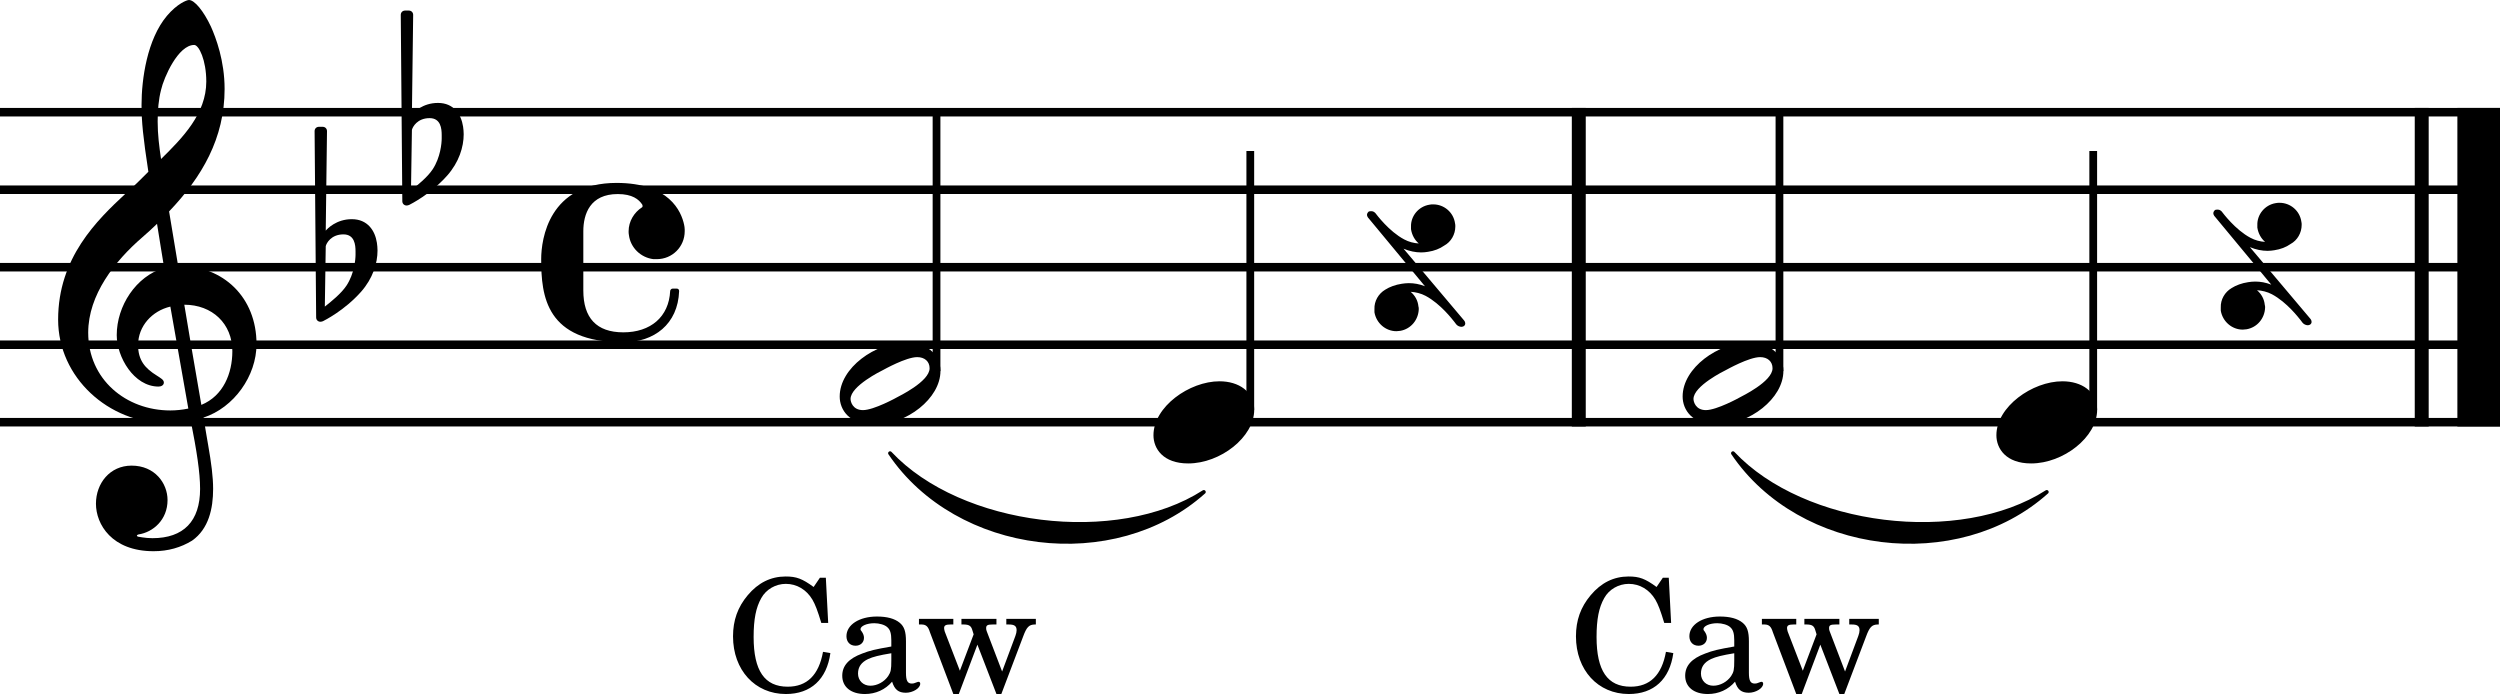
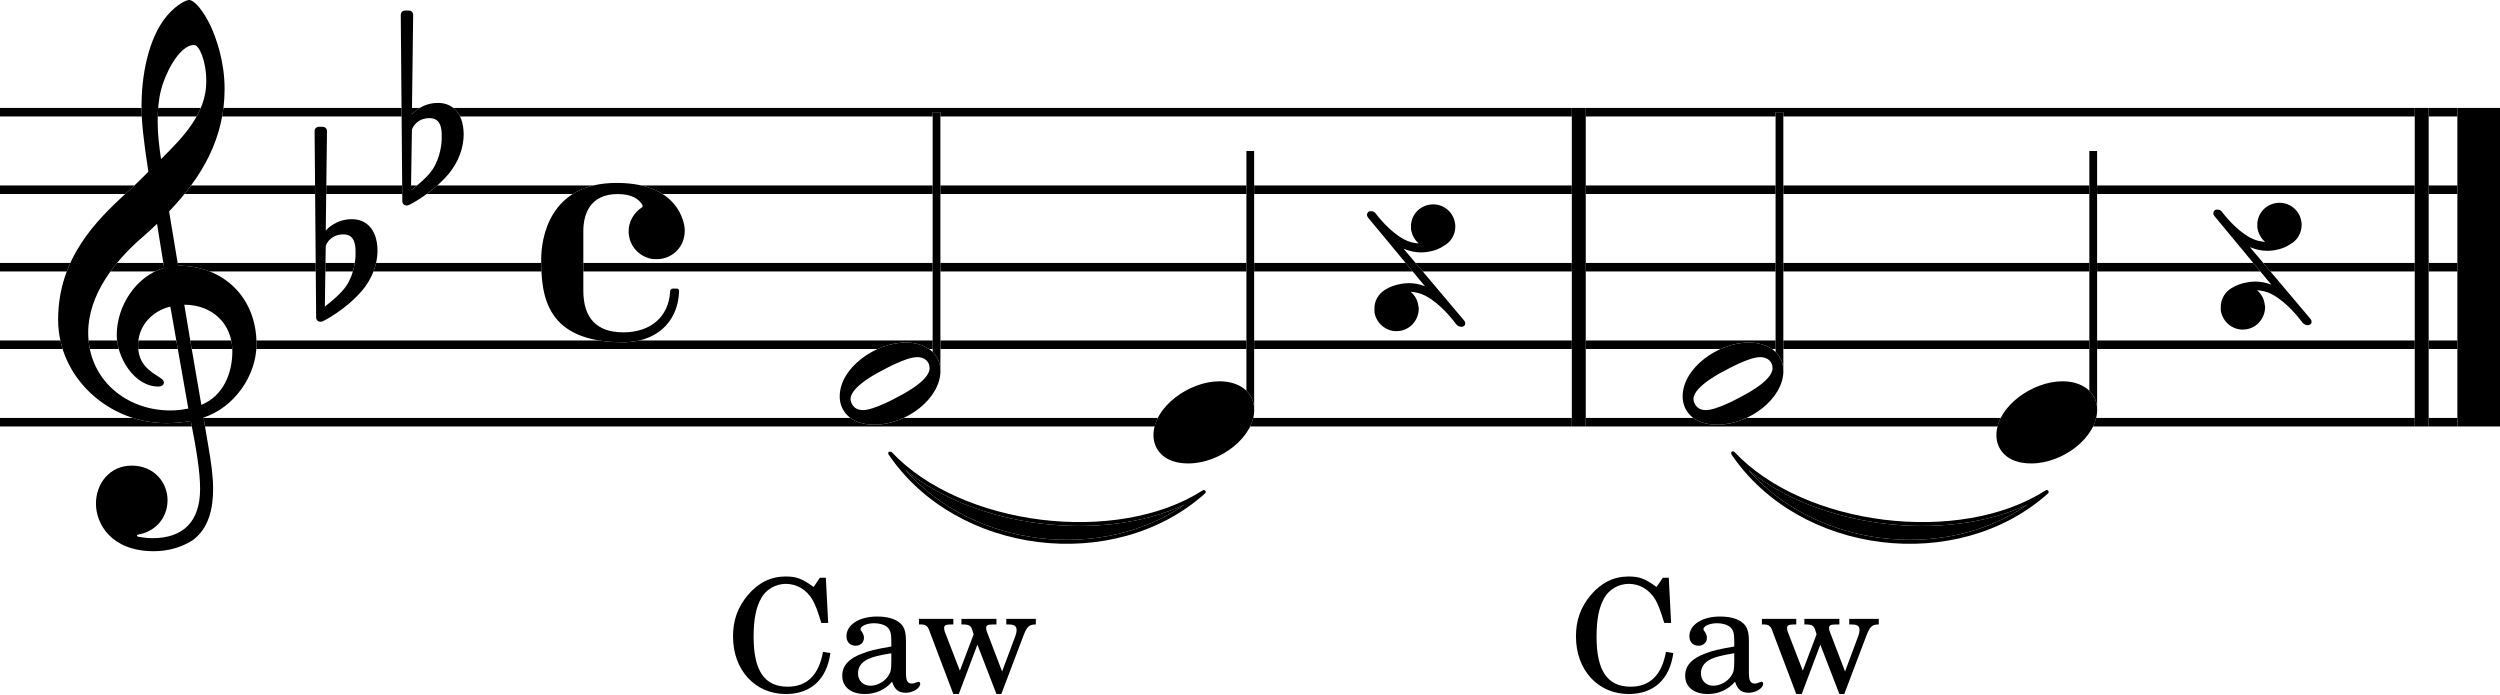
<svg xmlns="http://www.w3.org/2000/svg" version="1.2" viewBox="0 0 800.012 222.089">
-   <path fill="none" stroke="#000" stroke-linejoin="bevel" stroke-width="2.73" d="M336.598 386.198 1136.61 386.198M336.598 410.998 1136.61 410.998M336.598 435.798 1136.61 435.798M336.598 460.598 1136.61 460.598M336.598 485.398 1136.61 485.398" class="StaffLines" transform="translate(-336.598 -350.285)" />
-   <path fill-rule="evenodd" stroke="#000" stroke-linecap="round" stroke-linejoin="round" stroke-width="1.24" d="M284.821 145.033c22.518 24.018 72.72 30.218 100.405 12.4-28.658 25.694-78.86 19.494-100.405-12.4M554.563 145.033c22.518 24.018 72.721 30.218 100.405 12.4-28.657 25.694-78.859 19.494-100.405-12.4" class="SlurSegment" />
-   <path fill="none" stroke="#000" stroke-linejoin="bevel" stroke-width="4.46" d="M841.817 384.834 841.817 486.762M1111.56 384.834 1111.56 486.762" class="BarLine" transform="translate(-336.598 -350.285)" />
-   <path fill="none" stroke="#000" stroke-linejoin="bevel" stroke-width="13.64" d="M1129.79 384.834 1129.79 486.762" class="BarLine" transform="translate(-336.598 -350.285)" />
-   <path fill="none" stroke="#000" stroke-linejoin="bevel" stroke-width="2.48" d="M636.291 469.03 636.291 386.198M736.696 481.43 736.696 398.598M906.034 469.03 906.034 386.198M1006.44 481.43 1006.44 398.598" class="Stem" transform="translate(-336.598 -350.285)" />
-   <path d="M289.835 109.616c-9.625 0-21.127 8.044-21.127 17.267 0 4.263 3.069 9.021 11.113 9.021 10.308 0 21.127-8.432 21.127-17.159 0-5.859-4.96-9.129-11.113-9.129m-2.681 17.468c-.295.186-7.533 4.154-11.005 4.154-3.27 0-3.968-2.666-3.968-3.565 0-4.169 9.92-9.021 10.323-9.223.387-.201 7.44-4.169 11.005-4.169 2.387 0 3.968 1.395 3.968 3.565 0 4.278-10.013 9.037-10.323 9.238M369.114 139.283c0 4.263 3.069 9.021 11.113 9.021 10.308 0 21.127-8.432 21.127-17.159 0-5.859-4.96-9.129-11.113-9.129-9.625 0-21.127 8.137-21.127 17.267M559.578 109.616c-9.625 0-21.127 8.044-21.127 17.267 0 4.263 3.069 9.021 11.113 9.021 10.308 0 21.127-8.432 21.127-17.159 0-5.859-4.96-9.129-11.113-9.129m-2.681 17.468c-.295.186-7.533 4.154-11.005 4.154-3.27 0-3.968-2.666-3.968-3.565 0-4.169 9.92-9.021 10.323-9.223.387-.201 7.44-4.169 11.005-4.169 2.387 0 3.968 1.395 3.968 3.565 0 4.278-10.013 9.037-10.323 9.238M638.856 139.283c0 4.263 3.069 9.021 11.113 9.021 10.308 0 21.127-8.432 21.127-17.159 0-5.859-4.96-9.129-11.113-9.129-9.625 0-21.127 8.137-21.127 17.267" class="Note" style="stroke-width:.992" />
-   <path d="M466.007 103.797c.403.496 1.101.791 1.689.791.201 0 .496-.093.697-.201.295-.186.496-.496.496-.884 0-.294-.093-.604-.403-.992l-19.344-22.924c1.891.806 3.875 1.193 5.657 1.193.791 0 1.488-.093 2.185-.201 1.984-.295 3.767-.992 5.162-1.984 2.185-1.178 3.565-3.565 3.565-6.138 0-.31 0-.697-.093-.992-.496-3.58-3.581-6.06-6.944-6.06-.403 0-.899 0-1.302.108-3.472.589-5.952 3.658-5.844 7.037 0 .295 0 .496 0 .791.295 1.891 1.194 3.472 2.48 4.572-1.596-.109-3.177-.496-4.665-1.302-4.867-2.573-8.835-7.936-9.222-8.432-.294-.294-.697-.589-1.193-.589 0 0-.093 0-.201 0-.201 0-.496 0-.697.093-.387.31-.589.698-.589 1.101 0 .201.093.496.295.791l18.259 22.026c-1.782-.698-3.472-.992-5.161-.992-.791 0-1.581.093-2.279.201-1.984.295-3.875.992-5.254 1.876-2.185 1.286-3.58 3.673-3.472 6.247 0 .31 0 .697 0 .992.589 3.472 3.565 6.06 7.037 6.06.403 0 .791-.108 1.193-.108 3.472-.589 5.844-3.565 5.952-6.944 0-.295 0-.589-.108-.884-.186-1.891-1.085-3.472-2.48-4.665 1.596.093 3.286.496 4.774 1.287 4.851 2.589 8.633 7.641 9.129 8.231l.682.899M736.839 103.291c.403.496 1.101.791 1.689.791.201 0 .496-.093.697-.201.295-.186.496-.496.496-.884 0-.294-.093-.604-.403-.992l-19.344-22.924c1.891.806 3.875 1.193 5.657 1.193.791 0 1.488-.093 2.185-.201 1.984-.295 3.767-.992 5.162-1.984 2.185-1.178 3.565-3.565 3.565-6.138 0-.31 0-.697-.093-.992-.496-3.58-3.581-6.06-6.944-6.06-.403 0-.899 0-1.302.108-3.472.589-5.952 3.658-5.844 7.037 0 .295 0 .496 0 .791.295 1.891 1.194 3.472 2.48 4.572-1.596-.109-3.177-.496-4.665-1.302-4.867-2.573-8.835-7.936-9.222-8.432-.294-.294-.697-.589-1.193-.589 0 0-.093 0-.201 0-.201 0-.496 0-.697.093-.387.31-.589.698-.589 1.101 0 .201.093.496.295.791l18.259 22.026c-1.782-.698-3.472-.992-5.161-.992-.791 0-1.581.093-2.279.201-1.984.295-3.875.992-5.254 1.876-2.185 1.286-3.58 3.673-3.472 6.247 0 .31 0 .697 0 .992.589 3.472 3.565 6.06 7.037 6.06.403 0 .791-.108 1.193-.108 3.472-.589 5.844-3.565 5.952-6.944 0-.295 0-.589-.108-.884-.186-1.891-1.085-3.472-2.48-4.665 1.596.093 3.286.496 4.774 1.287 4.851 2.589 8.633 7.641 9.129 8.231l.682.899" class="Symbol" style="stroke-width:.992" />
-   <path d="m 74.353,112.39 c 0,7.053 -2.883,14.291 -9.92,17.174 -2.077,-11.904 -4.758,-27.683 -5.456,-32.054 8.928,0 15.376,6.061 15.376,14.88 M 60.264,130.742 c -1.984,0.403 -3.859,0.604 -5.751,0.604 -14.182,0 -26.288,-9.92 -26.288,-24.908 0,-12.09 8.525,-22.909 17.267,-30.458 1.674,-1.488 3.271,-2.867 4.759,-4.355 0.883,5.347 1.581,10.013 2.278,14.089 -9.036,2.681 -15.174,12.199 -15.174,21.53 0,6.944 5.456,16.461 13.392,16.461 0.79,0 1.689,-0.403 1.689,-1.287 0,-0.899 -0.992,-1.395 -2.185,-2.185 -3.875,-2.387 -6.061,-4.96 -6.061,-9.827 0,-6.045 4.464,-10.912 10.323,-12.292 L 60.264,130.742 M 51.537,28.768 c 0.899,-3.968 5.456,-14.384 10.618,-14.384 1.488,0 3.859,4.851 3.859,11.702 0,10.323 -7.626,18.058 -14.477,24.8 -0.589,-3.968 -1.085,-7.827 -1.085,-11.997 0,-3.673 0.295,-7.053 1.085,-10.121 m -20.832,132.432 c 0,6.557 5.053,15.19 18.445,15.19 4.665,0 8.742,-1.193 12.307,-3.379 C 66.821,169.244 68.2,162.688 68.2,156.441 c 0,-3.859 -0.589,-8.323 -1.581,-13.981 -0.295,-1.984 -0.899,-4.96 -1.488,-8.835 9.718,-3.177 16.957,-13.299 16.957,-23.514 0,-14.973 -10.617,-25.095 -25.095,-25.095 -0.992,-5.952 -1.984,-11.811 -2.883,-17.36 10.525,-11.021 17.763,-23.421 17.763,-39.184 0,-9.037 -2.774,-16.368 -4.371,-19.948 C 65.131,3.472 62.248,0 60.465,0 59.768,0 56.699,1.193 53.429,5.053 c -6.355,7.548 -8.137,20.243 -8.137,28.566 0,5.363 0.496,10.23 2.185,21.343 -0.109,0.093 -5.27,5.347 -7.347,7.037 C 31.093,70.432 18.6,82.429 18.6,102.284 c 0,18.538 16.167,33.124 34.627,33.124 2.867,0 5.549,-0.295 7.827,-0.697 1.891,9.532 2.976,16.476 2.976,21.731 0,10.323 -5.255,15.779 -15.267,15.779 -2.387,0 -4.464,-0.496 -4.666,-0.496 -0.093,-0.109 -0.294,-0.202 -0.294,-0.295 0,-0.201 0.201,-0.31 0.496,-0.403 4.665,-0.697 9.315,-4.665 9.315,-11.005 0,-5.363 -4.061,-11.021 -11.501,-11.021 -6.944,0 -11.408,5.657 -11.408,12.199" class="Clef" style="stroke-width:.992" />
-   <path d="M120.606 77.67c-.589-3.86-2.976-7.533-8.029-7.533-4.96 0-7.843 3.069-8.339 3.673l.403-31.853c0-.79-.589-1.379-1.395-1.379h-1.178c-.806 0-1.395.589-1.395 1.379l.496 59.629c0 .791.589 1.38 1.395 1.38.186 0 .589-.093.791-.186.388-.202 6.836-3.379 12.199-9.424 3.767-4.278 5.255-9.13 5.255-13.206 0-.884-.093-1.674-.201-2.48m-6.836 3.875c0 1.488-.403 6.045-2.883 9.827-1.69 2.573-5.053 5.254-6.944 6.742l.295-19.344c.202-.899 1.69-3.767 5.658-3.767 3.581 0 3.875 3.364 3.875 5.456 0 .496 0 .79 0 1.085M148.18 40.47c-.589-3.86-2.976-7.533-8.029-7.533-4.96 0-7.843 3.069-8.339 3.673l.403-31.853c0-.79-.589-1.379-1.395-1.379h-1.178c-.806 0-1.395.589-1.395 1.379l.496 59.629c0 .791.589 1.38 1.395 1.38.186 0 .589-.093.791-.186.388-.202 6.836-3.379 12.199-9.424 3.767-4.278 5.255-9.13 5.255-13.206 0-.884-.093-1.674-.201-2.48m-6.836 3.875c0 1.488-.403 6.045-2.883 9.827-1.69 2.573-5.053 5.254-6.944 6.742l.295-19.344c.202-.899 1.69-3.767 5.658-3.767 3.581 0 3.875 3.364 3.875 5.456 0 .496 0 .79 0 1.085" class="KeySig" style="stroke-width:.992" />
-   <path d="m 205.422,66.361 c -2.48,1.597 -4.263,4.464 -4.263,7.642 0,0.403 0,0.79 0.093,1.193 0.496,4.061 3.782,7.238 7.843,7.734 0.295,0 0.791,0 1.085,0 4.96,0 8.928,-3.968 8.928,-8.928 0,0 0,-0.295 0,-0.589 0,-0.403 -0.093,-1.101 -0.186,-1.488 -0.899,-4.263 -4.774,-13.392 -21.638,-13.392 -21.623,0 -24.103,17.949 -24.103,24.397 0,11.811 1.488,26.598 26.288,26.598 9.827,0 17.469,-5.766 17.856,-16.384 0,-0.496 -0.295,-0.79 -0.791,-0.79 h -1.286 c -0.403,0 -0.791,0.403 -0.791,0.79 -0.403,8.246 -6.262,13.206 -14.989,13.206 -8.633,0 -12.803,-4.666 -12.803,-13.392 V 74.003 c 0,-5.549 2.185,-11.904 11.02,-11.904 4.666,0 6.743,1.689 7.843,3.379 0.093,0.201 0.093,0.295 0.093,0.496 0,0.093 0,0.295 -0.201,0.387" class="TimeSig" style="stroke-width:.992" />
-   <path d="M264.274 184.886h-1.906l-2 2.953c-3.641-2.657-5.5-3.36-8.954-3.36-4.75 0-8.796 2-12.14 6-3.203 3.813-4.703 8.016-4.703 13.157 0 10.796 7.047 18.453 16.906 18.453 8 0 13.094-4.703 14.25-13.094l-2.359-.406c-1.344 7.453-5.141 11.156-11.297 11.156-7.407 0-10.907-5.109-10.907-15.906 0-5.703.75-9.453 2.454-12.453 1.546-2.797 4.609-4.547 7.859-4.547 3.5 0 6.594 1.843 8.5 5.047.953 1.656 1.641 3.5 2.844 7.453h2.203l-.75-14.453m25.64 20.359c0-3.156-.546-4.75-2-5.953-1.64-1.36-4.093-2-7.296-2-5.641 0-9.75 2.64-9.75 6.297 0 1.843 1.156 3.047 2.906 3.047 1.594 0 2.703-1.047 2.703-2.547 0-.657-.25-1.344-.75-2.047-.313-.36-.359-.453-.359-.703 0-1 2-1.907 4.406-1.907 1.594 0 3.344.5 4.14 1.25.954.813 1.313 2 1.313 4.25v1.954c-5.203.906-6.859 1.296-9.313 2.25-4.343 1.609-6.39 3.906-6.39 7.109 0 3.594 2.797 5.844 7.25 5.844 3.453 0 6.547-1.407 8.703-3.953.797 2.546 2.047 3.546 4.391 3.546 2.25 0 4.609-1.437 4.609-2.89 0-.36-.203-.61-.5-.61-.203 0-.406.063-.75.204-.703.296-1 .359-1.406.359-1.407 0-1.907-.906-1.907-3.453v-10.047m-4.687 6.094c0 3-.156 3.703-1 5-1.25 1.843-3.5 3.093-5.703 3.093-2.297 0-3.953-1.64-3.953-3.89 0-2.11 1.047-3.61 3.25-4.656 1.547-.704 3.5-1.204 7.406-1.844v2.297m35.453 3.547-4.906-12.844c-.156-.36-.203-.656-.203-1.047 0-.906.453-1.156 2.093-1.156h1.204v-1.797h-11.204v1.797h.86c1.594.047 2.25.453 2.64 1.843l.407 1.313-4.407 11.641-4.843-12.547c-.094-.344-.203-.797-.203-1.094 0-.859.546-1.156 2.046-1.156h.907v-1.797h-11v1.797h.906c1.391.047 2.047.656 2.594 2.453l7.5 19.797h1.75l5.953-15.797 6.094 15.797h1.562l7-18.453c1.094-2.954 1.844-3.75 3.688-3.797h.359v-1.797h-9.453v1.797h.844c1.75 0 2.453.5 2.453 1.843 0 .5-.141 1.157-.391 1.813l-4.25 11.391M534.016 184.886h-1.906l-2 2.953c-3.64-2.657-5.5-3.36-8.953-3.36-4.75 0-8.797 2-12.141 6-3.203 3.813-4.703 8.016-4.703 13.157 0 10.796 7.047 18.453 16.907 18.453 8 0 13.093-4.703 14.25-13.094l-2.36-.406c-1.344 7.453-5.14 11.156-11.297 11.156-7.406 0-10.906-5.109-10.906-15.906 0-5.703.75-9.453 2.453-12.453 1.547-2.797 4.61-4.547 7.86-4.547 3.5 0 6.593 1.843 8.5 5.047.953 1.656 1.64 3.5 2.843 7.453h2.203l-.75-14.453m25.641 20.359c0-3.156-.547-4.75-2-5.953-1.641-1.36-4.094-2-7.297-2-5.64 0-9.75 2.64-9.75 6.297 0 1.843 1.156 3.047 2.906 3.047 1.594 0 2.704-1.047 2.704-2.547 0-.657-.25-1.344-.75-2.047-.313-.36-.36-.453-.36-.703 0-1 2-1.907 4.406-1.907 1.594 0 3.344.5 4.141 1.25.953.813 1.313 2 1.313 4.25v1.954c-5.204.906-6.86 1.296-9.313 2.25-4.344 1.609-6.391 3.906-6.391 7.109 0 3.594 2.797 5.844 7.25 5.844 3.454 0 6.547-1.407 8.704-3.953.796 2.546 2.046 3.546 4.39 3.546 2.25 0 4.61-1.437 4.61-2.89 0-.36-.204-.61-.5-.61-.204 0-.407.063-.75.204-.704.296-1 .359-1.407.359-1.406 0-1.906-.906-1.906-3.453v-10.047m-4.687 6.094c0 3-.157 3.703-1 5-1.25 1.843-3.5 3.093-5.704 3.093-2.296 0-3.953-1.64-3.953-3.89 0-2.11 1.047-3.61 3.25-4.656 1.547-.704 3.5-1.204 7.407-1.844v2.297m35.453 3.547-4.907-12.844c-.156-.36-.203-.656-.203-1.047 0-.906.453-1.156 2.094-1.156h1.203v-1.797h-11.203v1.797h.859c1.594.047 2.25.453 2.641 1.843l.406 1.313-4.406 11.641-4.844-12.547c-.093-.344-.203-.797-.203-1.094 0-.859.547-1.156 2.047-1.156h.906v-1.797h-11v1.797h.907c1.39.047 2.046.656 2.593 2.453l7.5 19.797h1.75l5.953-15.797 6.094 15.797h1.563l7-18.453c1.093-2.954 1.843-3.75 3.687-3.797h.36v-1.797h-9.454v1.797h.844c1.75 0 2.453.5 2.453 1.843 0 .5-.14 1.157-.39 1.813l-4.25 11.391" class="Lyrics" />
+   <path d="m 0,34.547 v 2.73 h 45.377 c -0.044,-0.929 -0.07,-1.828 -0.08,-2.73 z m 50.613,0 c -0.071,0.89 -0.117,1.8 -0.141,2.73 h 12.449 c 0.494,-0.888 0.943,-1.798 1.334,-2.73 z m 20.891,0 c -0.114,0.922 -0.254,1.832 -0.418,2.73 h 57.432 l -0.023,-2.73 z m 60.334,0 -0.025,2.062 c 0.248,-0.302 1.092,-1.22 2.494,-2.062 z m 13.24,0 c 0.915,0.736 1.617,1.678 2.131,2.73 h 151.244 v -1.365 h 2.48 v 1.365 h 202.057 v -2.729 h 4.459 v 2.729 h 60.748 v -1.365 h 2.479 v 1.365 h 202.057 v -2.729 h 4.459 v 2.729 h 9.182 v -2.729 h 13.639 v -0.002 z M 0,59.348 v 2.73 h 40.045 c 0.028,-0.026 0.056,-0.052 0.084,-0.078 0.714,-0.581 1.794,-1.583 2.906,-2.652 z m 61.146,0 c -0.678,0.921 -1.381,1.831 -2.109,2.73 H 100.842 l -0.023,-2.73 z m 43.275,0 -0.035,2.73 h 24.336 l -0.021,-2.73 z m 27.121,0 -0.023,1.566 c 0.549,-0.432 1.223,-0.965 1.943,-1.566 z m 8.396,0 c -1.162,1.039 -2.312,1.949 -3.381,2.73 h 46.748 c 1.852,-1.167 4.036,-2.111 6.607,-2.73 z m 65.285,0 c 2.783,0.634 5.011,1.596 6.795,2.73 h 86.434 v -2.73 z m 95.709,0 v 2.73 h 97.924 v -2.73 z m 100.404,0 v 2.73 h 101.652 v -2.73 z m 106.111,0 v 2.73 h 60.748 v -2.73 z m 63.227,0 v 2.73 h 97.926 v -2.73 z m 100.406,0 v 2.73 h 101.65 v -2.73 z m 106.109,0 v 2.73 h 9.182 V 59.348 Z M 0,84.148 v 2.729 h 21.367 c 0.352,-0.933 0.732,-1.842 1.137,-2.729 z m 37.453,0 c -0.729,0.887 -1.432,1.797 -2.104,2.729 h 14.229 c 0.943,-0.468 1.929,-0.859 2.951,-1.162 -0.088,-0.513 -0.176,-1.035 -0.264,-1.566 z m 19.396,0 c 0.048,0.289 0.096,0.579 0.145,0.869 3.664,0 7.081,0.648 10.141,1.859 h 33.912 l -0.021,-2.729 z m 47.309,0 -0.041,2.729 h 8.809 c 0.29,-0.978 0.484,-1.909 0.613,-2.729 z m 16.193,0 c -0.204,0.899 -0.481,1.812 -0.834,2.729 h 53.746 c -0.044,-0.918 -0.067,-1.83 -0.076,-2.729 z m 66.316,0 v 2.729 h 111.785 v -2.729 z m 114.266,0 v 2.729 h 97.924 v -2.729 z m 100.404,0 v 2.729 h 50.74 l -2.262,-2.729 z m 51.652,0 2.303,2.729 h 47.697 v -2.729 z m 54.459,0 v 2.729 h 60.748 v -2.729 z m 63.227,0 v 2.729 h 97.926 v -2.729 z m 100.406,0 v 2.729 h 52.248 l -2.262,-2.729 z m 53.17,0 2.301,2.729 h 46.18 v -2.729 z m 52.939,0 v 2.729 h 9.182 V 84.148 Z M 0,108.947 v 2.73 h 20.035 c -0.281,-0.894 -0.522,-1.805 -0.723,-2.73 z m 28.34,0 c 0.087,0.933 0.223,1.844 0.404,2.73 h 9.258 c -0.256,-0.919 -0.441,-1.837 -0.545,-2.73 z m 15.939,0 c -0.058,0.478 -0.088,0.964 -0.088,1.459 0,0.442 0.019,0.866 0.055,1.271 h 12.658 l -0.482,-2.73 z m 16.609,0 c 0.15,0.886 0.304,1.798 0.463,2.73 h 12.988 c -0.038,-0.945 -0.152,-1.857 -0.336,-2.73 z m 21.178,0 c 0.014,0.385 0.021,0.773 0.021,1.164 0,0.523 -0.019,1.045 -0.057,1.566 h 198.826 c 2.913,-1.309 6.034,-2.062 8.979,-2.062 2.868,0 5.476,0.711 7.443,2.062 h 1.174 v -2.73 h -93.803 c -1.631,0.386 -3.368,0.582 -5.18,0.582 -2.91,0 -5.499,-0.204 -7.803,-0.582 z m 218.867,0 v 2.73 h 97.924 v -2.73 z m 100.404,0 v 2.73 h 101.652 v -2.73 z m 106.111,0 v 2.73 h 43.15 c 2.913,-1.309 6.034,-2.062 8.979,-2.062 2.868,0 5.477,0.71 7.445,2.062 h 1.174 v -2.73 z m 63.227,0 v 2.73 h 97.926 v -2.73 z m 100.406,0 v 2.73 h 101.65 v -2.73 z m 106.109,0 v 2.73 h 9.182 v -2.73 z M 0,133.748 v 2.73 h 61.402 c -0.112,-0.579 -0.229,-1.168 -0.348,-1.768 -2.279,0.403 -4.961,0.697 -7.828,0.697 -3.686,0 -7.281,-0.582 -10.674,-1.66 z m 65.15,0 c 0.148,0.967 0.295,1.878 0.439,2.73 H 369.471 c 0.237,-0.932 0.586,-1.845 1.031,-2.73 h -81.355 c -2.937,1.359 -6.156,2.156 -9.326,2.156 -3.402,0 -5.915,-0.851 -7.682,-2.156 z m 335.889,0 c -0.221,0.926 -0.556,1.84 -0.988,2.73 h 239.162 c 0.237,-0.932 0.586,-1.845 1.031,-2.73 h -81.354 c -2.937,1.359 -6.156,2.156 -9.326,2.156 -3.402,0 -5.915,-0.851 -7.682,-2.156 h -34.434 v 2.729 h -4.459 v -2.729 z m 269.742,0 c -0.221,0.926 -0.556,1.84 -0.988,2.73 h 130.219 v -0.002 h -13.639 v -2.729 h -9.182 v 2.729 h -4.459 v -2.729 z" style="baseline-shift:baseline;display:inline;overflow:visible;opacity:1;vector-effect:none;stroke-linejoin:bevel;enable-background:accumulate;stop-color:#000;stop-opacity:1" />
+   <path d="m 289.752,150.404 c 21.591,24.682 62.436,29.727 89.383,11.039 -13.259,6.222 -29.919,8.095 -46.125,6.094 -16.207,-2.002 -31.911,-7.872 -43.258,-17.133 z m 269.742,0 c 21.591,24.682 62.436,29.727 89.383,11.039 -13.259,6.222 -29.919,8.095 -46.125,6.094 -16.207,-2.002 -31.911,-7.872 -43.258,-17.133 z" style="baseline-shift:baseline;display:inline;overflow:visible;vector-effect:none;fill-rule:evenodd;stroke-linecap:round;stroke-linejoin:round;enable-background:accumulate;stop-color:#000;stop-opacity:1" />
+   <path d="m 554.52,144.414 a 0.62,0.62 0 0 0 -0.303,0.105 0.62,0.62 0 0 0 -0.012,0.062 0.62,0.62 0 0 0 -0.066,-0.002 0.62,0.62 0 0 0 -0.078,0.742 0.62,0.62 0 0 0 -0.012,0.059 c 21.775,32.233 72.372,38.481 101.334,12.514 a 0.62,0.62 0 0 0 -0.75,-0.982 c -13.671,8.799 -33.016,11.705 -51.729,9.395 -18.712,-2.311 -36.769,-9.837 -47.889,-21.697 a 0.62,0.62 0 0 0 -0.057,-0.002 0.62,0.62 0 0 0 -0.277,-0.184 0.62,0.62 0 0 0 -0.162,-0.01 z m -269.963,0.1 a 0.62,0.62 0 0 0 -0.082,0.006 0.62,0.62 0 0 0 -0.041,0.062 0.62,0.62 0 0 0 -0.037,-0.002 0.62,0.62 0 0 0 -0.082,0.182 0.62,0.62 0 0 0 -0.092,0.203 0.62,0.62 0 0 0 0.045,0.227 0.62,0.62 0 0 0 0.039,0.189 c 21.756,32.206 72.281,38.464 101.256,12.574 0.025,-0.022 0.053,-0.038 0.078,-0.061 a 0.62,0.62 0 0 0 -0.75,-0.982 c -13.672,8.799 -33.017,11.705 -51.729,9.395 -18.712,-2.311 -36.769,-9.837 -47.889,-21.697 a 0.62,0.62 0 0 0 -0.404,-0.014 0.62,0.62 0 0 0 -0.312,-0.082 z m 5.195,5.891 c 11.347,9.261 27.051,15.131 43.258,17.133 16.206,2.001 32.866,0.128 46.125,-6.094 -26.947,18.688 -67.792,13.643 -89.383,-11.039 z m 269.742,0 c 11.347,9.261 27.051,15.131 43.258,17.133 16.206,2.001 32.866,0.128 46.125,-6.094 -26.947,18.688 -67.792,13.643 -89.383,-11.039 z" style="baseline-shift:baseline;display:inline;overflow:visible;vector-effect:none;fill-rule:evenodd;stroke-linecap:round;stroke-linejoin:round;enable-background:accumulate;stop-color:#000;stop-opacity:1" />
+   <path d="M502.99 34.549V136.477h4.459V34.549Zm269.742 0V136.477h4.459V34.549ZM786.373 34.549V136.477h13.639V34.549ZM298.453 35.912v76.723c1.451 1.406 2.36 3.281 2.48 5.582V35.912Zm269.744 0v76.723c1.443 1.398 2.351 3.261 2.479 5.545V35.912ZM398.857 48.313v76.721c1.444 1.399 2.352 3.262 2.48 5.547V48.313Zm269.744 0v76.723c1.451 1.406 2.36 3.282 2.48 5.582V48.313Z" style="baseline-shift:baseline;display:inline;overflow:visible;opacity:1;vector-effect:none;stroke-linejoin:bevel;enable-background:accumulate;stop-color:#000;stop-opacity:1" />
+   <path d="M289.836 109.615c-9.625 0-21.129 8.045-21.129 17.268 0 4.263 3.069 9.021 11.113 9.021 10.308 0 21.127-8.433 21.127-17.16 0-5.859-4.958-9.129-11.111-9.129zm269.742 0c-9.625 0-21.127 8.045-21.127 17.268 0 4.263 3.069 9.021 11.113 9.021 10.308 0 21.127-8.433 21.127-17.16 0-5.859-4.96-9.129-11.113-9.129zm-266.068 4.666c2.387 0 3.967 1.394 3.967 3.564 0 4.278-10.012 9.037-10.322 9.238-.295.186-7.534 4.154-11.006 4.154-3.27 0-3.967-2.665-3.967-3.564 0-4.169 9.919-9.023 10.322-9.225.387-.201 7.441-4.168 11.006-4.168zm269.742 0c2.387 0 3.969 1.394 3.969 3.564 0 4.278-10.014 9.037-10.324 9.238-.295.186-7.532 4.154-11.004 4.154-3.27 0-3.969-2.665-3.969-3.564 0-4.169 9.919-9.023 10.322-9.225.387-.201 7.441-4.168 11.006-4.168zm-173.012 7.734c-9.625 0-21.127 8.138-21.127 17.268 0 4.263 3.069 9.021 11.113 9.021 10.308 0 21.127-8.433 21.127-17.16 0-5.859-4.96-9.129-11.113-9.129zm269.742 0c-9.625 0-21.127 8.138-21.127 17.268 0 4.263 3.069 9.021 11.113 9.021 10.308 0 21.127-8.433 21.127-17.16 0-5.859-4.96-9.129-11.113-9.129zM729.506 64.898c-.403 0-.9.001-1.303.109-3.472.589-5.952 3.658-5.844 7.037v.791c.295 1.891 1.194 3.47 2.48 4.57-1.596-.109-3.176-.495-4.664-1.301-4.867-2.573-8.836-7.936-9.223-8.432-.294-.294-.697-.59-1.193-.59h-.201c-.201 0-.496.001-.697.094-.387.31-.588.697-.588 1.1 0 .201.093.496.295.791l18.258 22.027c-1.782-.698-3.471-.992-5.16-.992-.791 0-1.581.093-2.279.201-1.984.295-3.875.991-5.254 1.875-2.185 1.286-3.581 3.674-3.473 6.248v.992c.589 3.472 3.565 6.059 7.037 6.059.403 0 .791-.107 1.193-.107 3.472-.589 5.845-3.564 5.953-6.943 0-.295-.001-.59-.109-.885-.186-1.891-1.084-3.471-2.479-4.664 1.596.093 3.285.494 4.773 1.285 4.851 2.589 8.633 7.642 9.129 8.232l.682.898v-.004c.403.496 1.1.791 1.688.791.201 0 .496-.093.697-.201.295-.186.496-.497.496-.885 0-.294-.092-.602-.402-.99L719.975 79.08c1.891.806 3.874 1.193 5.656 1.193.791 0 1.489-.093 2.186-.201 1.984-.295 3.767-.99 5.162-1.982 2.185-1.178 3.564-3.566 3.564-6.139 0-.31-.001-.697-.094-.992-.496-3.58-3.58-6.061-6.943-6.061zm-270.832.506c-.403 0-.9.001-1.303.109-3.472.589-5.952 3.658-5.844 7.037v.791c.295 1.891 1.194 3.47 2.48 4.57-1.596-.109-3.176-.495-4.664-1.301-4.867-2.573-8.836-7.936-9.223-8.432-.294-.294-.697-.59-1.193-.59h-.201c-.201 0-.496.001-.697.094-.387.31-.588.697-.588 1.1 0 .201.093.496.295.791l18.258 22.027c-1.782-.698-3.471-.992-5.16-.992-.791 0-1.581.093-2.279.201-1.984.295-3.875.991-5.254 1.875-2.185 1.286-3.581 3.674-3.473 6.248v.992c.589 3.472 3.565 6.059 7.037 6.059.403 0 .791-.107 1.193-.107 3.472-.589 5.845-3.564 5.953-6.943 0-.295-.001-.59-.109-.885-.186-1.891-1.084-3.471-2.479-4.664 1.596.093 3.285.496 4.773 1.287 4.851 2.589 8.633 7.64 9.129 8.23l.682.898v-.004c.403.496 1.1.791 1.688.791.201 0 .496-.093.697-.201.295-.186.496-.495.496-.883 0-.294-.092-.604-.402-.992L449.143 79.588c1.891.806 3.874 1.191 5.656 1.191.791 0 1.489-.093 2.186-.201 1.984-.295 3.767-.99 5.162-1.982 2.185-1.178 3.564-3.566 3.564-6.139 0-.31-.001-.697-.094-.992-.496-3.58-3.58-6.061-6.943-6.061zM60.465 0c-.697 0-3.767 1.193-7.037 5.053-6.355 7.548-8.137 20.243-8.137 28.566 0 5.363.496 10.23 2.186 21.344-.109.093-5.271 5.348-7.348 7.037-9.036 8.432-21.529 20.43-21.529 40.285 0 18.538 16.166 33.123 34.627 33.123 2.867 0 5.55-.294 7.828-.697 1.891 9.532 2.977 16.476 2.977 21.73 0 10.323-5.255 15.779-15.268 15.779-2.387 0-4.464-.496-4.666-.496-.093-.109-.295-.202-.295-.295 0-.201.202-.309.496-.402 4.665-.697 9.316-4.666 9.316-11.006 0-5.363-4.062-11.02-11.502-11.02-6.944 0-11.408 5.656-11.408 12.197 0 6.557 5.053 15.191 18.445 15.191 4.665 0 8.742-1.193 12.307-3.379 5.363-3.766 6.742-10.324 6.742-16.57 0-3.859-.588-8.323-1.58-13.98-.295-1.984-.899-4.961-1.488-8.836 9.718-3.177 16.957-13.299 16.957-23.514 0-14.973-10.617-25.094-25.094-25.094-.992-5.952-1.984-11.81-2.883-17.359 10.525-11.021 17.762-23.422 17.762-39.186 0-9.037-2.775-16.367-4.371-19.947C65.13 3.472 62.247 0 60.465 0Zm1.689 14.385c1.488 0 3.859 4.85 3.859 11.701 0 10.323-7.626 18.058-14.477 24.801-.589-3.968-1.084-7.829-1.084-11.998 0-3.673.294-7.052 1.084-10.121.899-3.968 5.456-14.383 10.617-14.383zM50.252 71.625c.883 5.347 1.58 10.013 2.277 14.09-9.036 2.681-15.174 12.198-15.174 21.529 0 6.944 5.455 16.461 13.391 16.461.79 0 1.691-.404 1.691-1.287 0-.899-.992-1.395-2.186-2.186-3.875-2.387-6.061-4.959-6.061-9.826 0-6.045 4.463-10.912 10.322-12.291l5.75 32.627c-1.984.403-3.859.605-5.75.605-14.182 0-26.289-9.922-26.289-24.91 0-12.09 8.526-22.909 17.268-30.457 1.674-1.488 3.272-2.867 4.76-4.355zm8.725 25.885c8.928 0 15.377 6.061 15.377 14.881 0 7.052-2.883 14.291-9.92 17.174-2.077-11.904-4.759-27.684-5.457-32.055zM129.643 3.379c-.806 0-1.396.589-1.396 1.379l.496 59.629c0 .791.59 1.379 1.396 1.379.186 0 .589-.093.791-.186.388-.202 6.836-3.379 12.199-9.424 3.767-4.278 5.254-9.131 5.254-13.207 0-.884-.093-1.673-.201-2.479h-.002c-.589-3.86-2.976-7.533-8.029-7.533-4.96 0-7.842 3.068-8.338 3.672l.402-31.852c0-.79-.589-1.379-1.395-1.379zm7.83 34.424c3.581 0 3.875 3.365 3.875 5.457v1.084l-.002.002c0 1.488-.403 6.044-2.883 9.826-1.69 2.573-5.052 5.254-6.943 6.742l.295-19.344c.202-.899 1.69-3.768 5.658-3.768zm-35.404 2.775c-.806 0-1.395.589-1.395 1.379l.496 59.629c0 .791.589 1.381 1.395 1.381.186 0 .589-.094.791-.187.388-.202 6.836-3.379 12.199-9.424 3.767-4.278 5.254-9.129 5.254-13.205 0-.884-.093-1.674-.201-2.48h-.002c-.589-3.86-2.976-7.533-8.029-7.533-4.96 0-7.842 3.07-8.338 3.674l.402-31.854c0-.79-.589-1.379-1.395-1.379zm7.83 34.426c3.581 0 3.875 3.363 3.875 5.455v1.086h-.002c0 1.488-.403 6.044-2.883 9.826-1.69 2.573-5.052 5.254-6.943 6.742l.295-19.344c.202-.899 1.69-3.766 5.658-3.766zM197.285 58.533c-21.623 0-24.104 17.95-24.104 24.398 0 11.811 1.489 26.598 26.289 26.598 9.827 0 17.468-5.767 17.855-16.385 0-.496-.295-.789-.791-.789h-1.287c-.403 0-.789.402-.789.789-.403 8.246-6.262 13.207-14.988 13.207-8.633 0-12.803-4.666-12.803-13.393V74.002c0-5.549 2.185-11.902 11.02-11.902 4.666 0 6.743 1.689 7.844 3.379.093.201.092.295.092.496 0 .093 0 .294-.201.387-2.48 1.597-4.262 4.463-4.262 7.641 0 .403-.001.792.092 1.195.496 4.061 3.783 7.238 7.844 7.734h1.084c4.96 0 8.93-3.97 8.93-8.93v-.588c0-.403-.094-1.101-.187-1.488-.899-4.263-4.773-13.393-21.637-13.393z" style="stroke-width:.992" />
+   <path d="m 251.414,184.479 c -4.75,0 -8.797,2 -12.141,6 -3.203,3.813 -4.703,8.017 -4.703,13.158 0,10.796 7.047,18.453 16.906,18.453 8,0 13.094,-4.705 14.25,-13.096 l -2.359,-0.404 c -1.344,7.453 -5.141,11.154 -11.297,11.154 -7.407,0 -10.906,-5.107 -10.906,-15.904 0,-5.703 0.749,-9.453 2.453,-12.453 1.546,-2.797 4.609,-4.547 7.859,-4.547 3.5,0 6.594,1.843 8.5,5.047 0.953,1.656 1.641,3.5 2.844,7.453 h 2.203 l -0.75,-14.453 h -1.906 l -2,2.953 c -3.641,-2.657 -5.499,-3.361 -8.953,-3.361 z m 269.742,0 c -4.75,0 -8.797,2 -12.141,6 -3.203,3.813 -4.703,8.017 -4.703,13.158 0,10.796 7.048,18.453 16.908,18.453 8,0 13.093,-4.705 14.25,-13.096 l -2.361,-0.404 c -1.344,7.453 -5.14,11.154 -11.297,11.154 -7.406,0 -10.906,-5.107 -10.906,-15.904 0,-5.703 0.75,-9.453 2.453,-12.453 1.547,-2.797 4.611,-4.547 7.861,-4.547 3.5,0 6.593,1.843 8.5,5.047 0.953,1.656 1.639,3.5 2.842,7.453 h 2.203 l -0.75,-14.453 h -1.906 l -2,2.953 c -3.64,-2.657 -5.5,-3.361 -8.953,-3.361 z m -240.539,12.814 c -5.641,0 -9.75,2.64 -9.75,6.297 0,1.843 1.156,3.047 2.906,3.047 1.594,0 2.703,-1.047 2.703,-2.547 0,-0.657 -0.25,-1.344 -0.75,-2.047 -0.313,-0.36 -0.359,-0.453 -0.359,-0.703 0,-1 2,-1.908 4.406,-1.908 1.594,0 3.345,0.5 4.141,1.25 0.954,0.813 1.312,2 1.312,4.25 v 1.955 c -5.203,0.906 -6.859,1.296 -9.312,2.25 -4.343,1.609 -6.391,3.904 -6.391,7.107 0,3.594 2.797,5.846 7.25,5.846 3.453,0 6.547,-1.407 8.703,-3.953 0.797,2.546 2.047,3.545 4.391,3.545 2.25,0 4.609,-1.436 4.609,-2.889 0,-0.36 -0.203,-0.611 -0.5,-0.611 -0.203,0 -0.406,0.064 -0.75,0.205 -0.703,0.296 -1,0.357 -1.406,0.357 -1.407,0 -1.906,-0.904 -1.906,-3.451 v -10.049 c 0,-3.156 -0.546,-4.748 -2,-5.951 -1.64,-1.36 -4.094,-2 -7.297,-2 z m 269.742,0 c -5.64,0 -9.75,2.64 -9.75,6.297 0,1.843 1.156,3.047 2.906,3.047 1.594,0 2.705,-1.047 2.705,-2.547 0,-0.657 -0.25,-1.344 -0.75,-2.047 -0.313,-0.36 -0.361,-0.453 -0.361,-0.703 0,-1 2,-1.908 4.406,-1.908 1.594,0 3.344,0.5 4.141,1.25 0.953,0.813 1.314,2 1.314,4.25 v 1.955 c -5.204,0.906 -6.861,1.296 -9.314,2.25 -4.344,1.609 -6.391,3.904 -6.391,7.107 0,3.594 2.797,5.846 7.25,5.846 3.454,0 6.548,-1.407 8.705,-3.953 0.796,2.546 2.045,3.545 4.389,3.545 2.25,0 4.611,-1.436 4.611,-2.889 0,-0.36 -0.204,-0.611 -0.5,-0.611 -0.204,0 -0.407,0.064 -0.75,0.205 -0.704,0.296 -1.001,0.357 -1.408,0.357 -1.406,0 -1.906,-0.904 -1.906,-3.451 v -10.049 c 0,-3.156 -0.547,-4.748 -2,-5.951 -1.641,-1.36 -4.094,-2 -7.297,-2 z m -256.289,0.75 v 1.797 h 0.906 c 1.391,0.047 2.047,0.656 2.594,2.453 l 7.5,19.797 h 1.75 l 5.953,-15.797 6.094,15.797 h 1.562 l 7,-18.453 c 1.094,-2.954 1.843,-3.75 3.688,-3.797 h 0.359 v -1.797 h -9.453 v 1.797 h 0.844 c 1.75,0 2.453,0.499 2.453,1.842 0,0.5 -0.141,1.157 -0.391,1.812 l -4.25,11.393 -4.906,-12.844 c -0.156,-0.36 -0.203,-0.658 -0.203,-1.049 0,-0.906 0.454,-1.154 2.094,-1.154 h 1.203 v -1.797 h -11.203 v 1.797 h 0.859 c 1.594,0.047 2.251,0.452 2.641,1.842 l 0.406,1.312 -4.406,11.643 -4.844,-12.547 c -0.094,-0.344 -0.203,-0.799 -0.203,-1.096 0,-0.859 0.547,-1.154 2.047,-1.154 h 0.906 v -1.797 z m 269.742,0 v 1.797 h 0.908 c 1.39,0.047 2.045,0.656 2.592,2.453 l 7.5,19.797 h 1.75 l 5.953,-15.797 6.094,15.797 h 1.564 l 7,-18.453 c 1.093,-2.954 1.842,-3.75 3.686,-3.797 h 0.361 v -1.797 h -9.455 v 1.797 h 0.844 c 1.75,0 2.453,0.499 2.453,1.842 0,0.5 -0.139,1.157 -0.389,1.812 l -4.25,11.393 -4.908,-12.844 c -0.156,-0.36 -0.203,-0.658 -0.203,-1.049 0,-0.906 0.453,-1.154 2.094,-1.154 h 1.203 v -1.797 h -11.203 v 1.797 h 0.859 c 1.594,0.047 2.25,0.452 2.641,1.842 l 0.406,1.312 -4.406,11.643 -4.844,-12.547 c -0.093,-0.344 -0.203,-0.799 -0.203,-1.096 0,-0.859 0.547,-1.154 2.047,-1.154 h 0.906 v -1.797 z m -278.586,11 v 2.297 c 0,3 -0.156,3.703 -1,5 -1.25,1.843 -3.5,3.092 -5.703,3.092 -2.297,0 -3.953,-1.639 -3.953,-3.889 0,-2.11 1.047,-3.61 3.25,-4.656 1.547,-0.704 3.5,-1.204 7.406,-1.844 z m 269.744,0 v 2.297 c 0,3 -0.157,3.703 -1,5 -1.25,1.843 -3.501,3.092 -5.705,3.092 -2.296,0 -3.953,-1.639 -3.953,-3.889 0,-2.11 1.047,-3.61 3.25,-4.656 1.547,-0.704 3.501,-1.204 7.408,-1.844 z" />
</svg>
